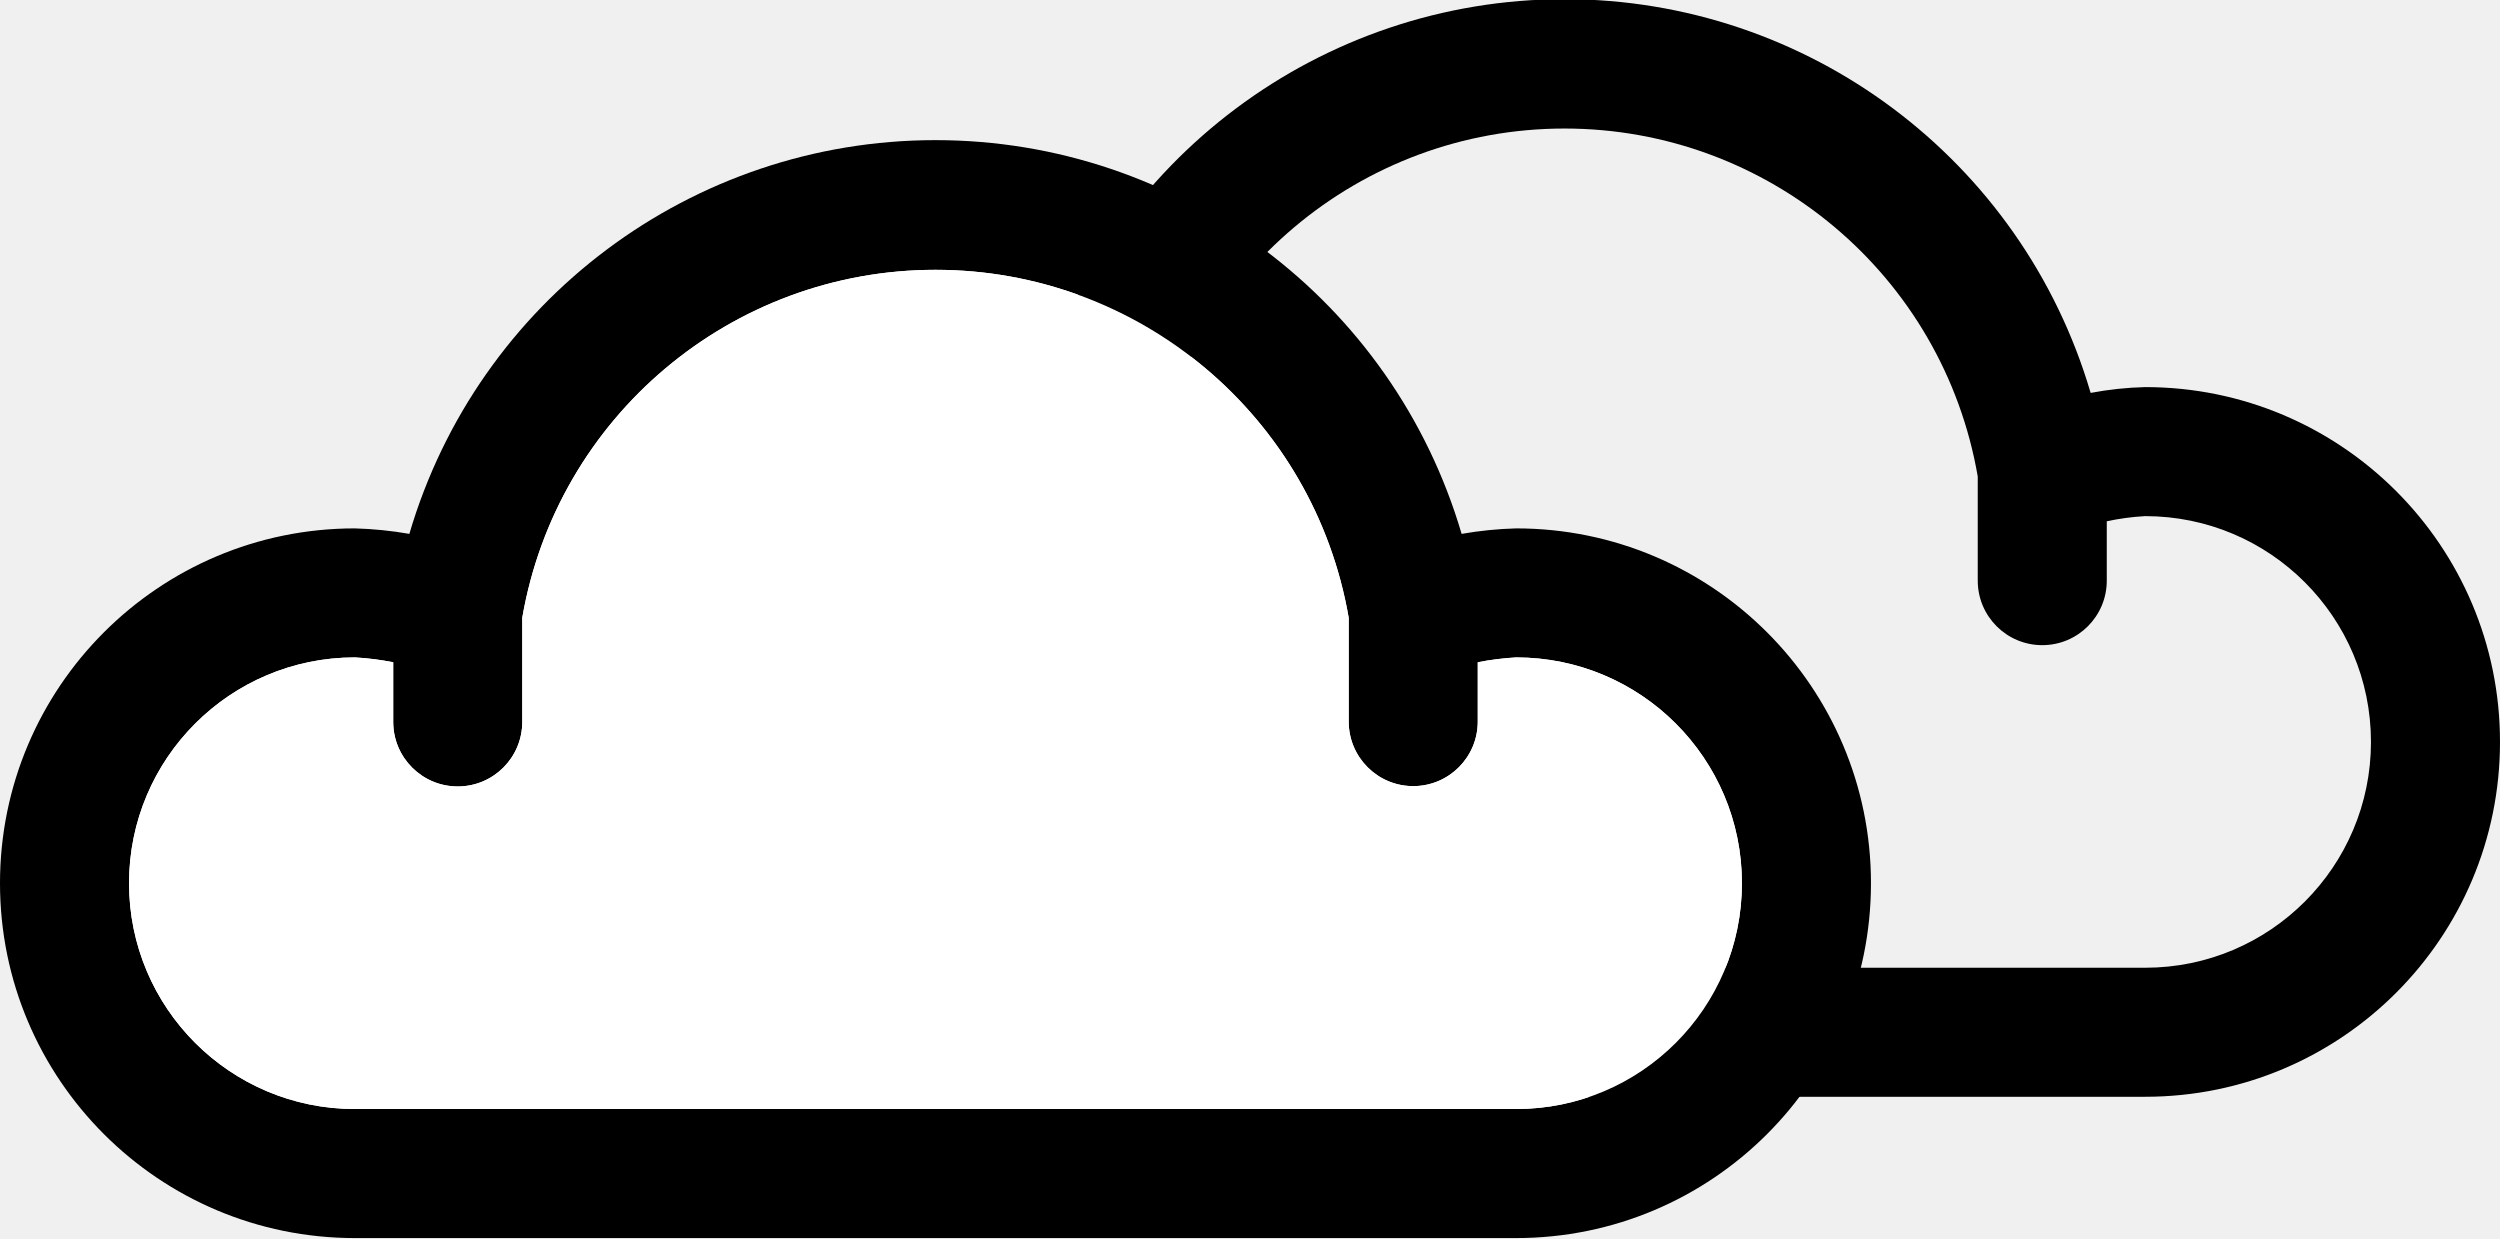
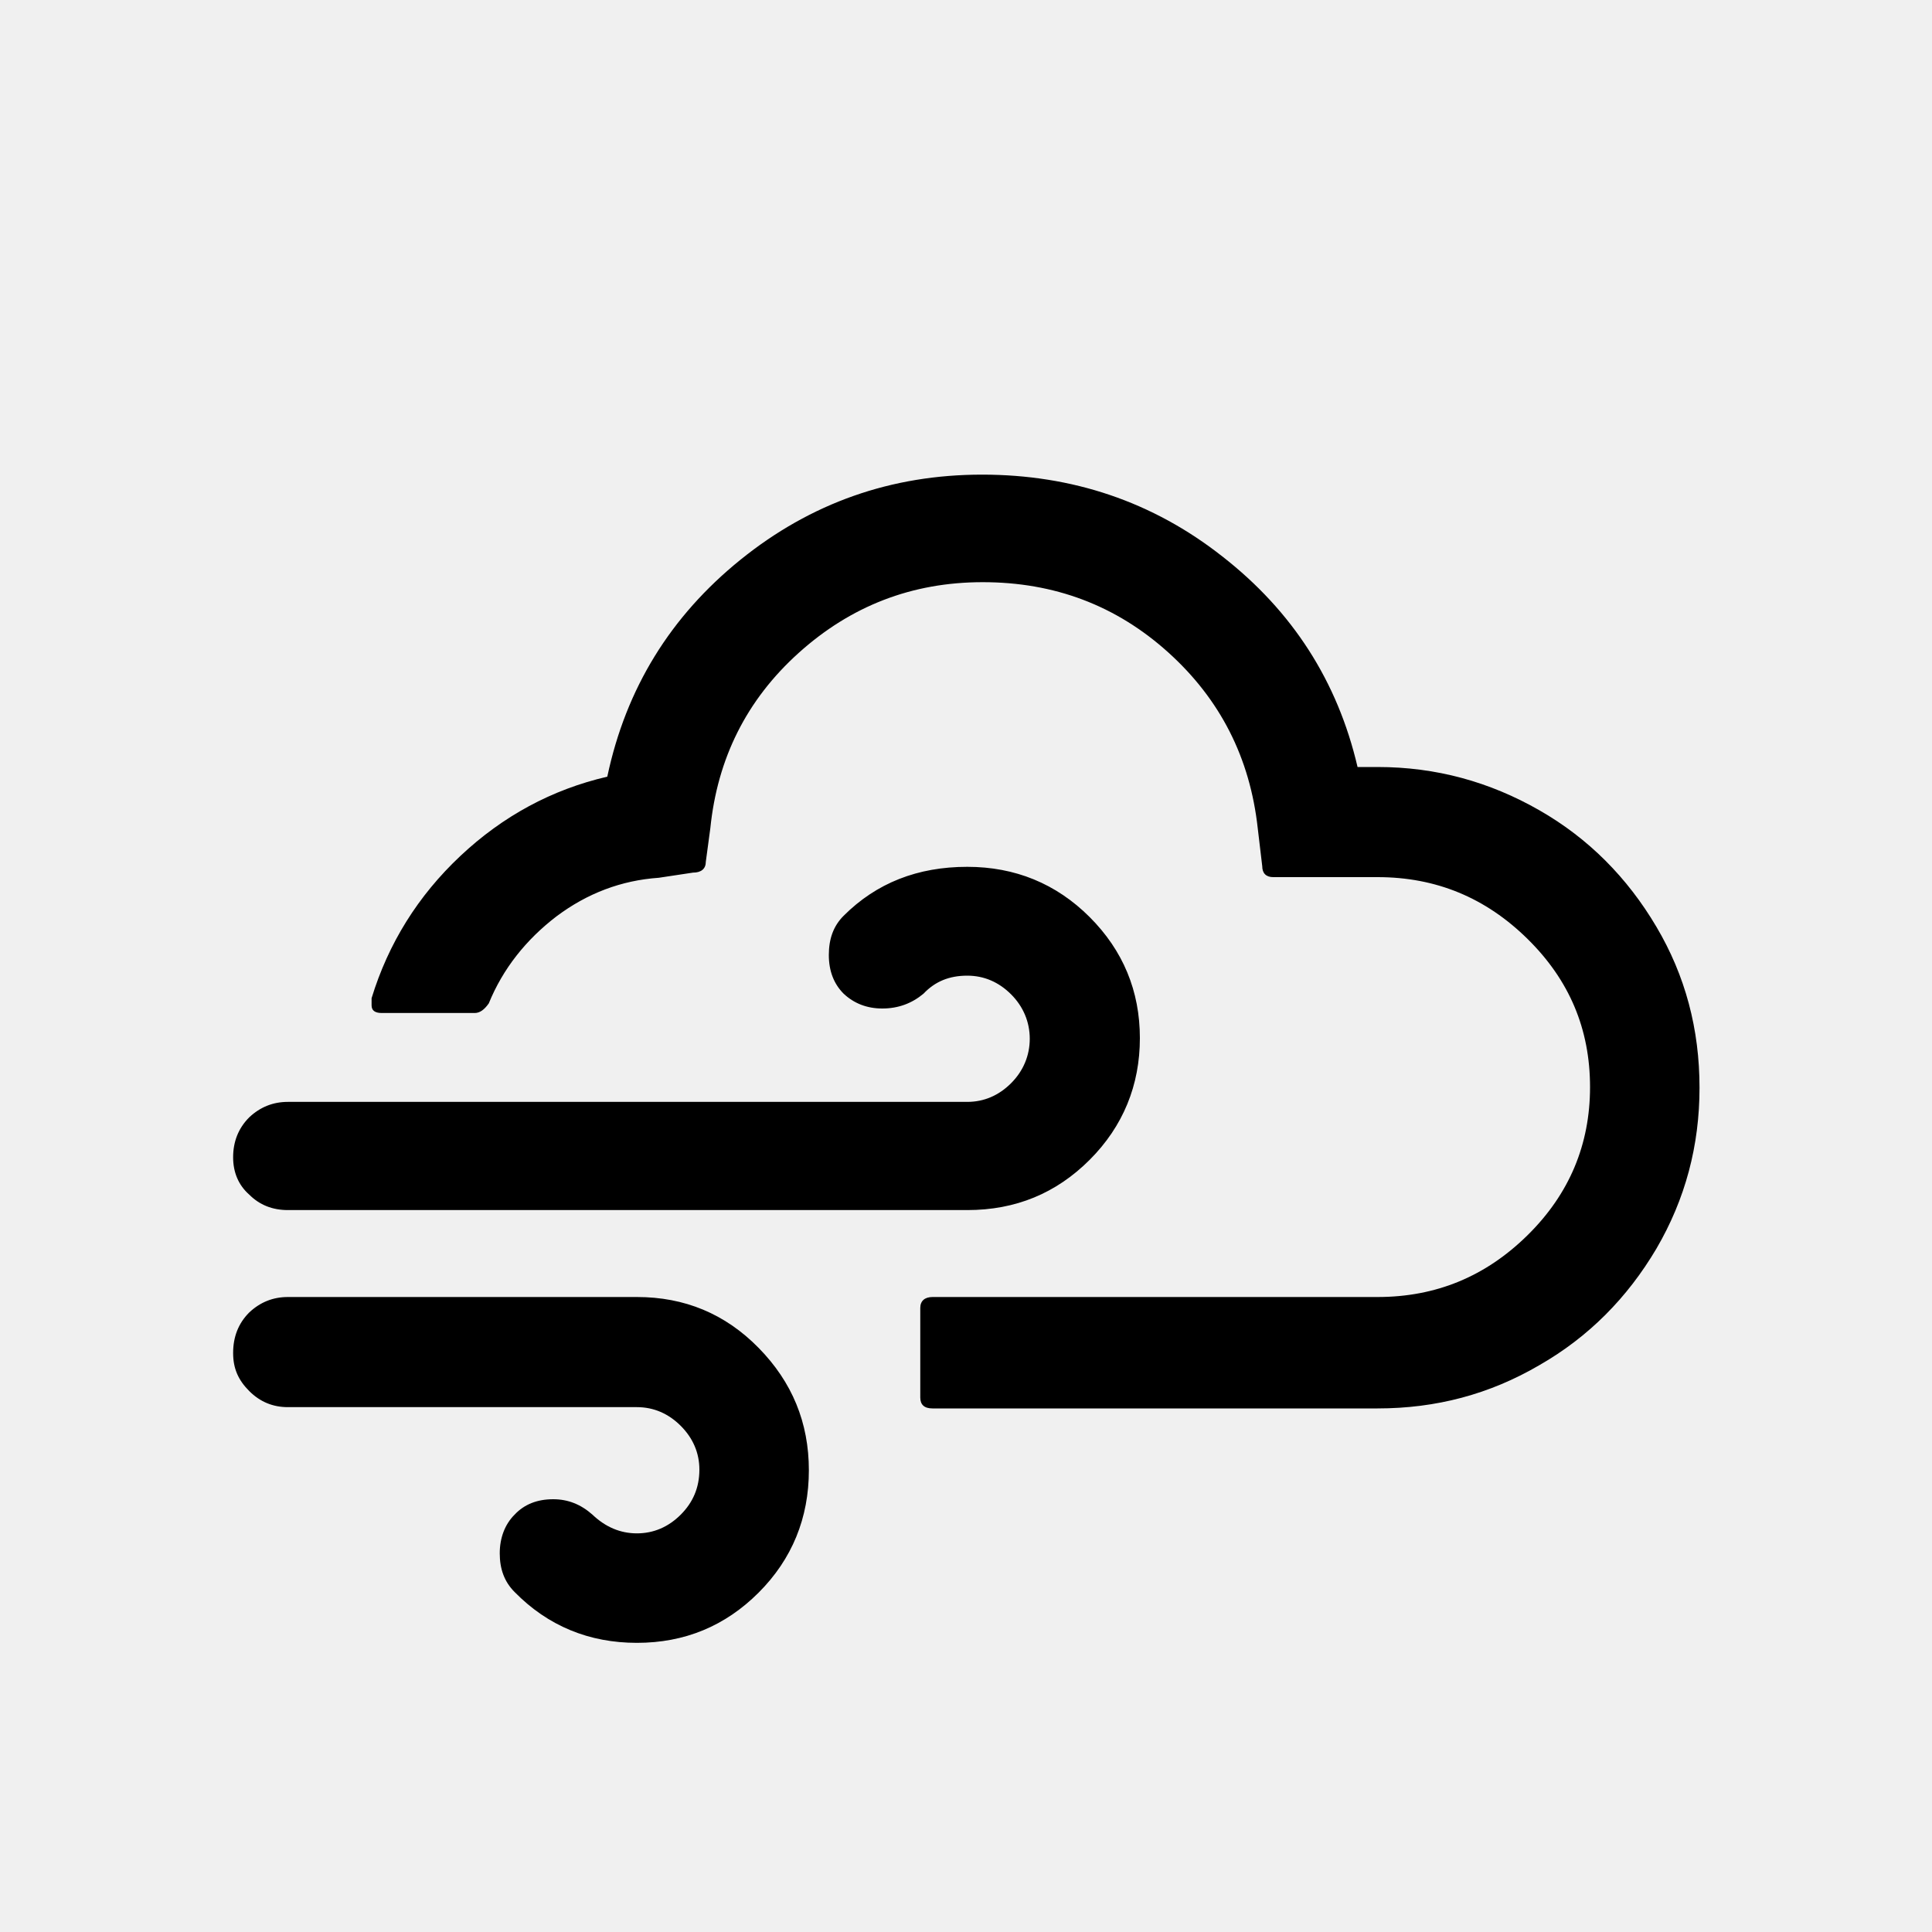
- <svg xmlns="http://www.w3.org/2000/svg" viewBox="0 0 77.5 38.38">
-   <defs>
-     <style>.cls-1{fill:#fff;}</style>
-   </defs>
-   <g id="Vrstva_2" data-name="Vrstva 2">
-     <g id="Vrstva_1-2" data-name="Vrstva 1">
-       <g id="Dibujo">
-         <path d="M66.5,12a10.47,10.47,0,0,0-1.69.18,17,17,0,0,0-32.62,0A10.47,10.47,0,0,0,30.5,12a11,11,0,0,0,0,22h36a11,11,0,0,0,0-22Zm0,18h-36a7,7,0,0,1,0-14,7.42,7.42,0,0,1,1.19.16V18a2,2,0,0,0,4,0V14.77a13,13,0,0,1,25.62,0V18a2,2,0,0,0,4,0V16.16A7.56,7.56,0,0,1,66.5,16a7,7,0,0,1,0,14Z" />
-       </g>
-       <g id="Dibujo-2" data-name="Dibujo">
-         <path d="M47,16.38a11.65,11.65,0,0,0-1.69.17,17,17,0,0,0-32.62,0A11.65,11.65,0,0,0,11,16.38a11,11,0,0,0,0,22H47a11,11,0,0,0,0-22Zm0,18H11a7,7,0,0,1,0-14,8.5,8.5,0,0,1,1.19.15v1.85a2,2,0,0,0,4,0V19.15a13,13,0,0,1,25.62,0v3.22a2,2,0,0,0,4,0V20.53A8.68,8.68,0,0,1,47,20.38a7,7,0,0,1,0,14Z" />
-         <path class="cls-1" d="M54,27.38a7,7,0,0,1-7,7H11a7,7,0,0,1,0-14,8.5,8.5,0,0,1,1.19.15v1.85a2,2,0,0,0,4,0V19.15a13,13,0,0,1,25.62,0v3.22a2,2,0,0,0,4,0V20.53A8.68,8.68,0,0,1,47,20.38,7,7,0,0,1,54,27.38Z" />
-       </g>
-     </g>
-   </g>
+ <svg xmlns="http://www.w3.org/2000/svg" version="1.1" id="Layer_1" x="0px" y="0px" viewBox="0 0 30 30" style="enable-background:new 0 0 30 30;" xml:space="preserve">
+   <path d="M3.62,21.01c0-0.25,0.08-0.46,0.25-0.63c0.17-0.16,0.37-0.24,0.6-0.24h5.42c0.74,0,1.37,0.26,1.89,0.79  c0.52,0.53,0.78,1.16,0.78,1.9c0,0.74-0.26,1.38-0.78,1.9c-0.52,0.52-1.15,0.78-1.89,0.78s-1.38-0.26-1.9-0.79  c-0.16-0.16-0.23-0.36-0.23-0.6c0-0.24,0.08-0.45,0.23-0.6c0.15-0.16,0.35-0.24,0.6-0.24c0.23,0,0.43,0.08,0.61,0.24  c0.2,0.19,0.43,0.29,0.69,0.29s0.49-0.1,0.68-0.29c0.19-0.19,0.29-0.42,0.29-0.7c0-0.26-0.1-0.49-0.29-0.68s-0.42-0.29-0.68-0.29  H4.47c-0.23,0-0.43-0.08-0.6-0.25S3.62,21.25,3.62,21.01z M3.62,17.97c0-0.24,0.08-0.45,0.25-0.62c0.17-0.16,0.37-0.24,0.6-0.24  h10.55c0.26,0,0.49-0.1,0.68-0.29c0.19-0.19,0.29-0.43,0.29-0.69s-0.1-0.5-0.29-0.69c-0.19-0.19-0.42-0.29-0.68-0.29  c-0.28,0-0.5,0.09-0.68,0.28c-0.18,0.15-0.39,0.23-0.64,0.23c-0.24,0-0.44-0.08-0.6-0.23c-0.15-0.15-0.23-0.35-0.23-0.6  c0-0.25,0.07-0.45,0.23-0.61c0.51-0.51,1.15-0.76,1.92-0.76c0.74,0,1.38,0.26,1.9,0.78c0.52,0.52,0.78,1.15,0.78,1.88  s-0.26,1.37-0.78,1.89c-0.52,0.52-1.15,0.78-1.9,0.78H4.47c-0.24,0-0.44-0.08-0.6-0.24C3.7,18.4,3.62,18.2,3.62,17.97z M5.77,15.61  c0,0.08,0.05,0.12,0.16,0.12h1.44c0.08,0,0.15-0.05,0.22-0.15c0.22-0.54,0.58-0.99,1.05-1.35c0.48-0.36,1.01-0.56,1.59-0.6  l0.53-0.08c0.13,0,0.2-0.06,0.2-0.17l0.07-0.52c0.11-1.08,0.56-1.99,1.37-2.72s1.76-1.1,2.86-1.1c1.11,0,2.07,0.36,2.88,1.09  c0.81,0.73,1.27,1.64,1.39,2.73l0.07,0.59c0,0.11,0.06,0.17,0.17,0.17h1.62c0.91,0,1.68,0.32,2.33,0.96c0.65,0.64,0.97,1.4,0.97,2.3  c0,0.89-0.32,1.66-0.97,2.3c-0.65,0.64-1.42,0.96-2.33,0.96h-6.91c-0.12,0-0.19,0.06-0.19,0.17v1.39c0,0.11,0.06,0.17,0.19,0.17  h6.91c0.91,0,1.74-0.22,2.51-0.67c0.77-0.44,1.37-1.05,1.82-1.81c0.45-0.77,0.67-1.6,0.67-2.5c0-0.91-0.22-1.74-0.67-2.5  c-0.45-0.76-1.05-1.37-1.82-1.81c-0.77-0.44-1.6-0.67-2.51-0.67h-0.31c-0.31-1.33-1.01-2.42-2.1-3.27  c-1.08-0.85-2.33-1.27-3.73-1.27c-1.41,0-2.66,0.44-3.75,1.32s-1.78,2-2.07,3.37c-0.86,0.2-1.62,0.61-2.28,1.23  s-1.12,1.36-1.38,2.21v0.04C5.77,15.56,5.77,15.58,5.77,15.61z" />
</svg>
